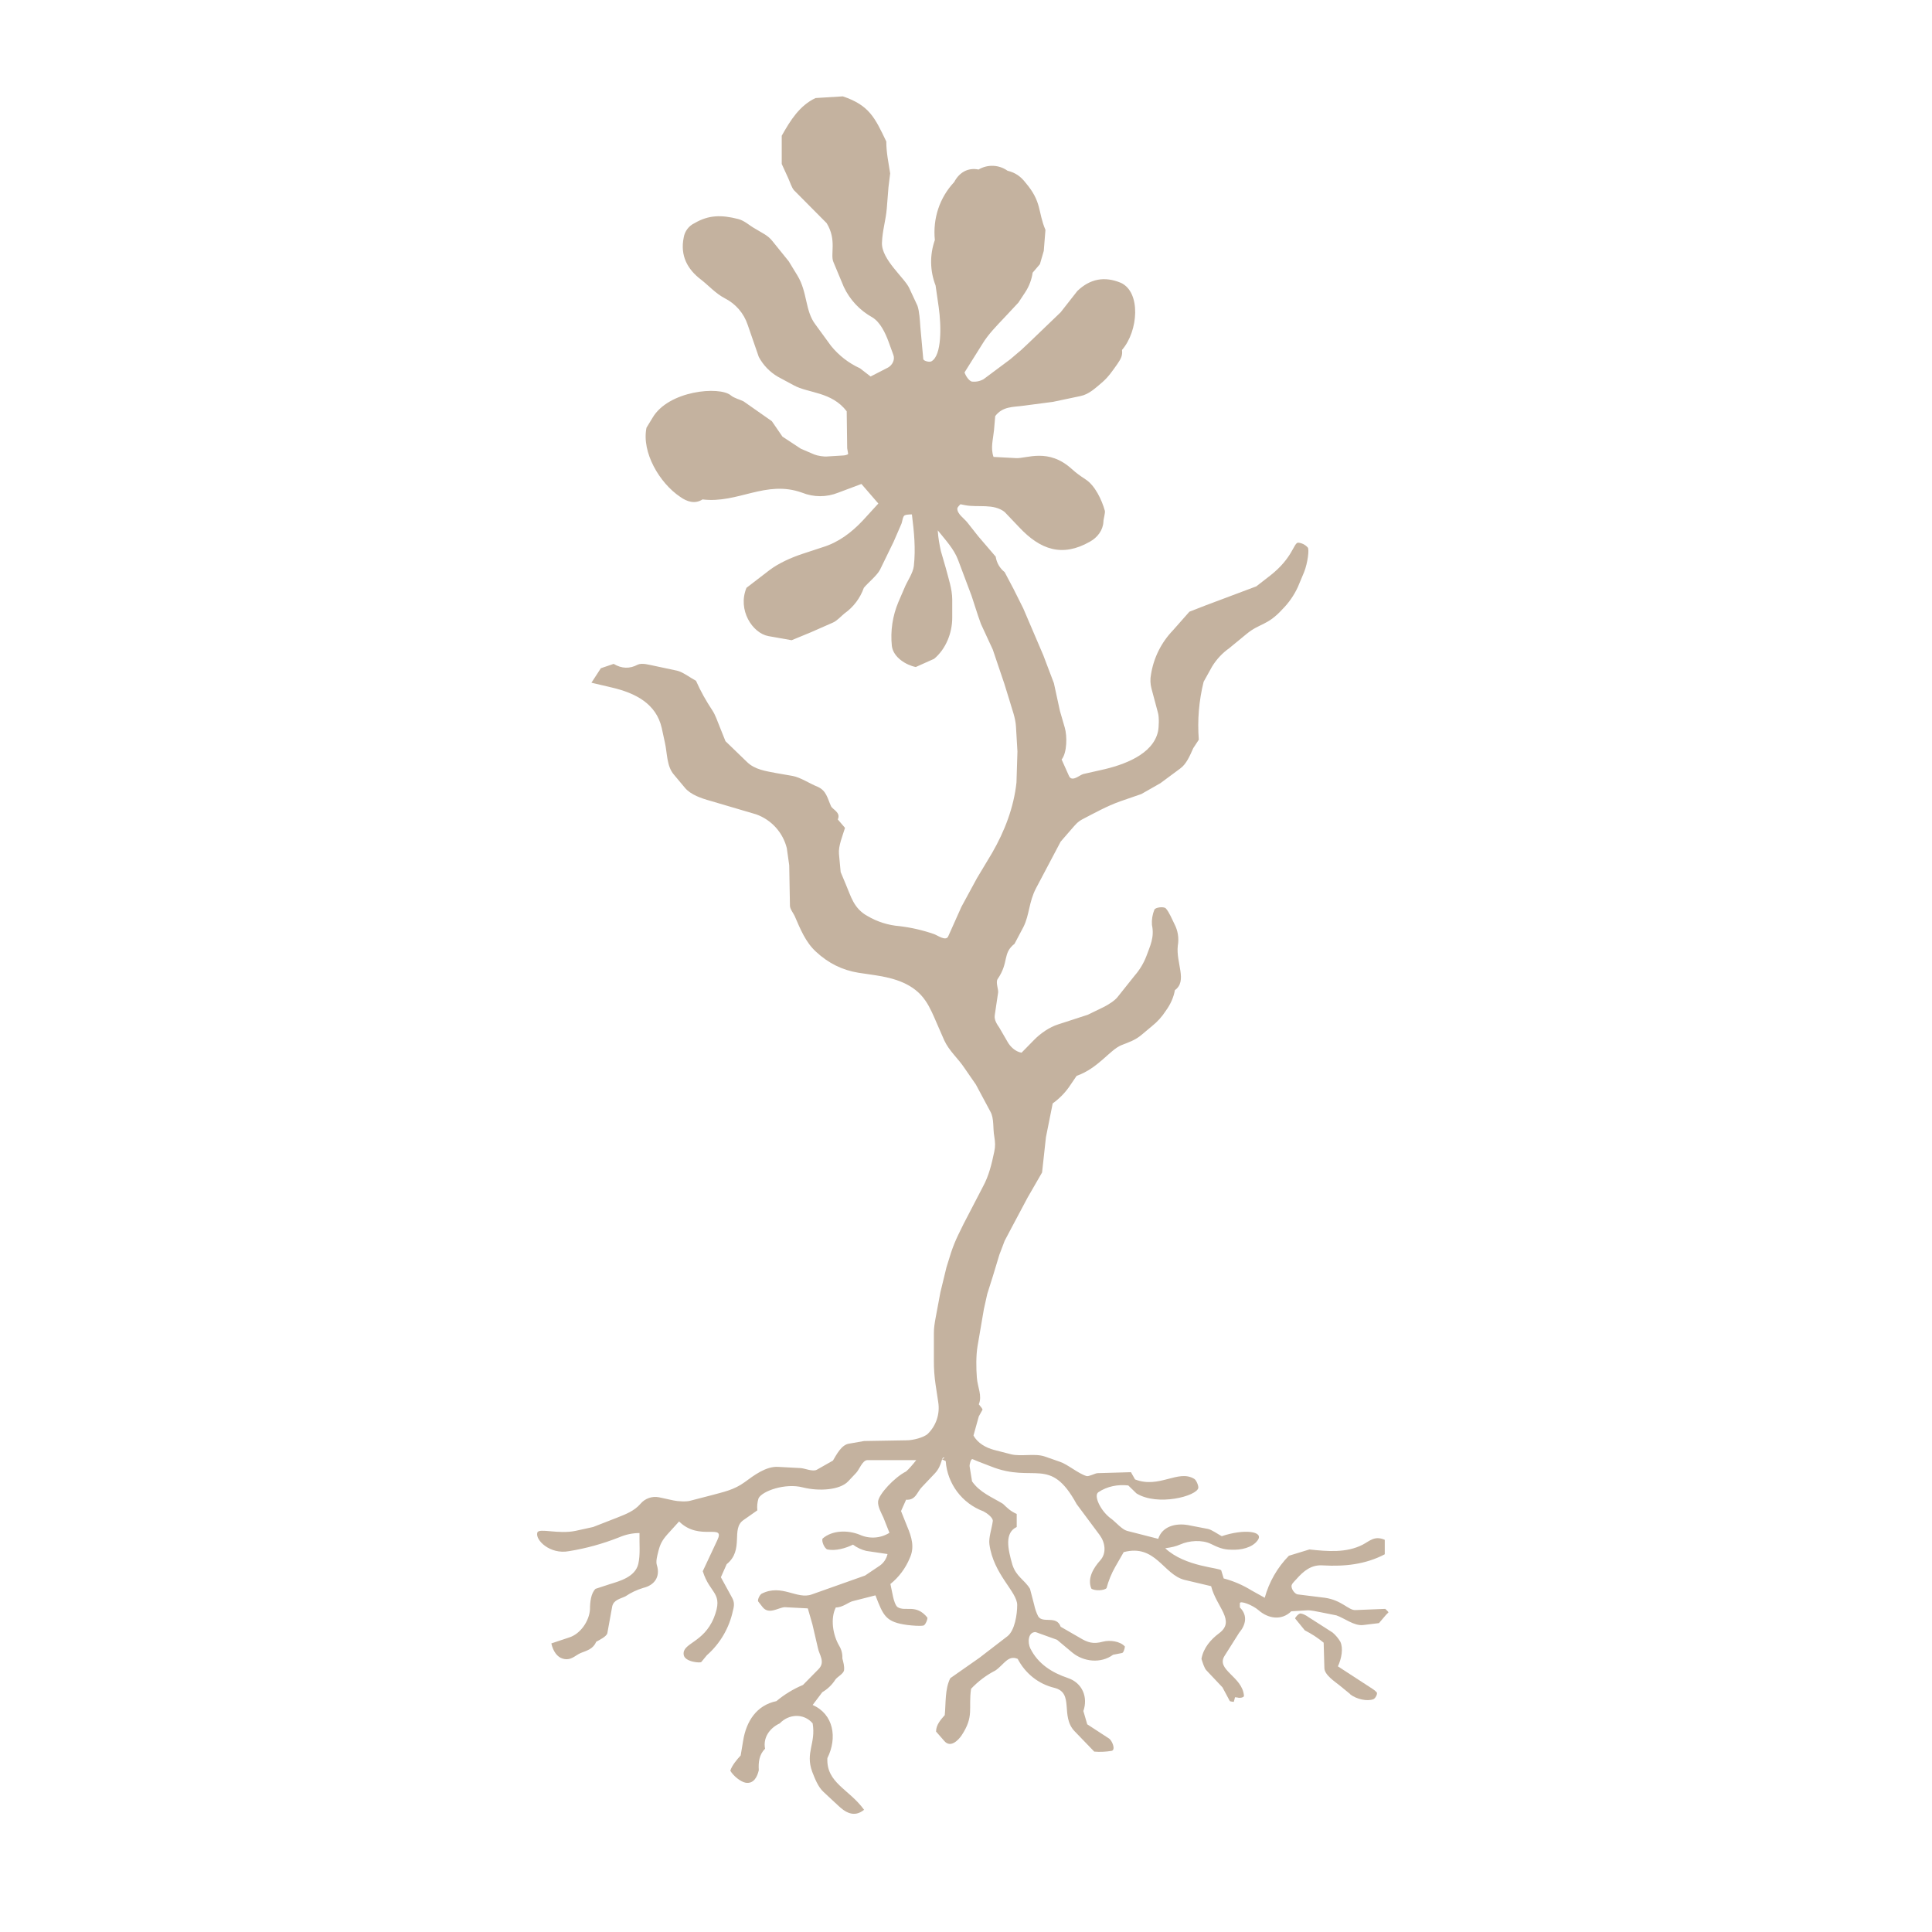
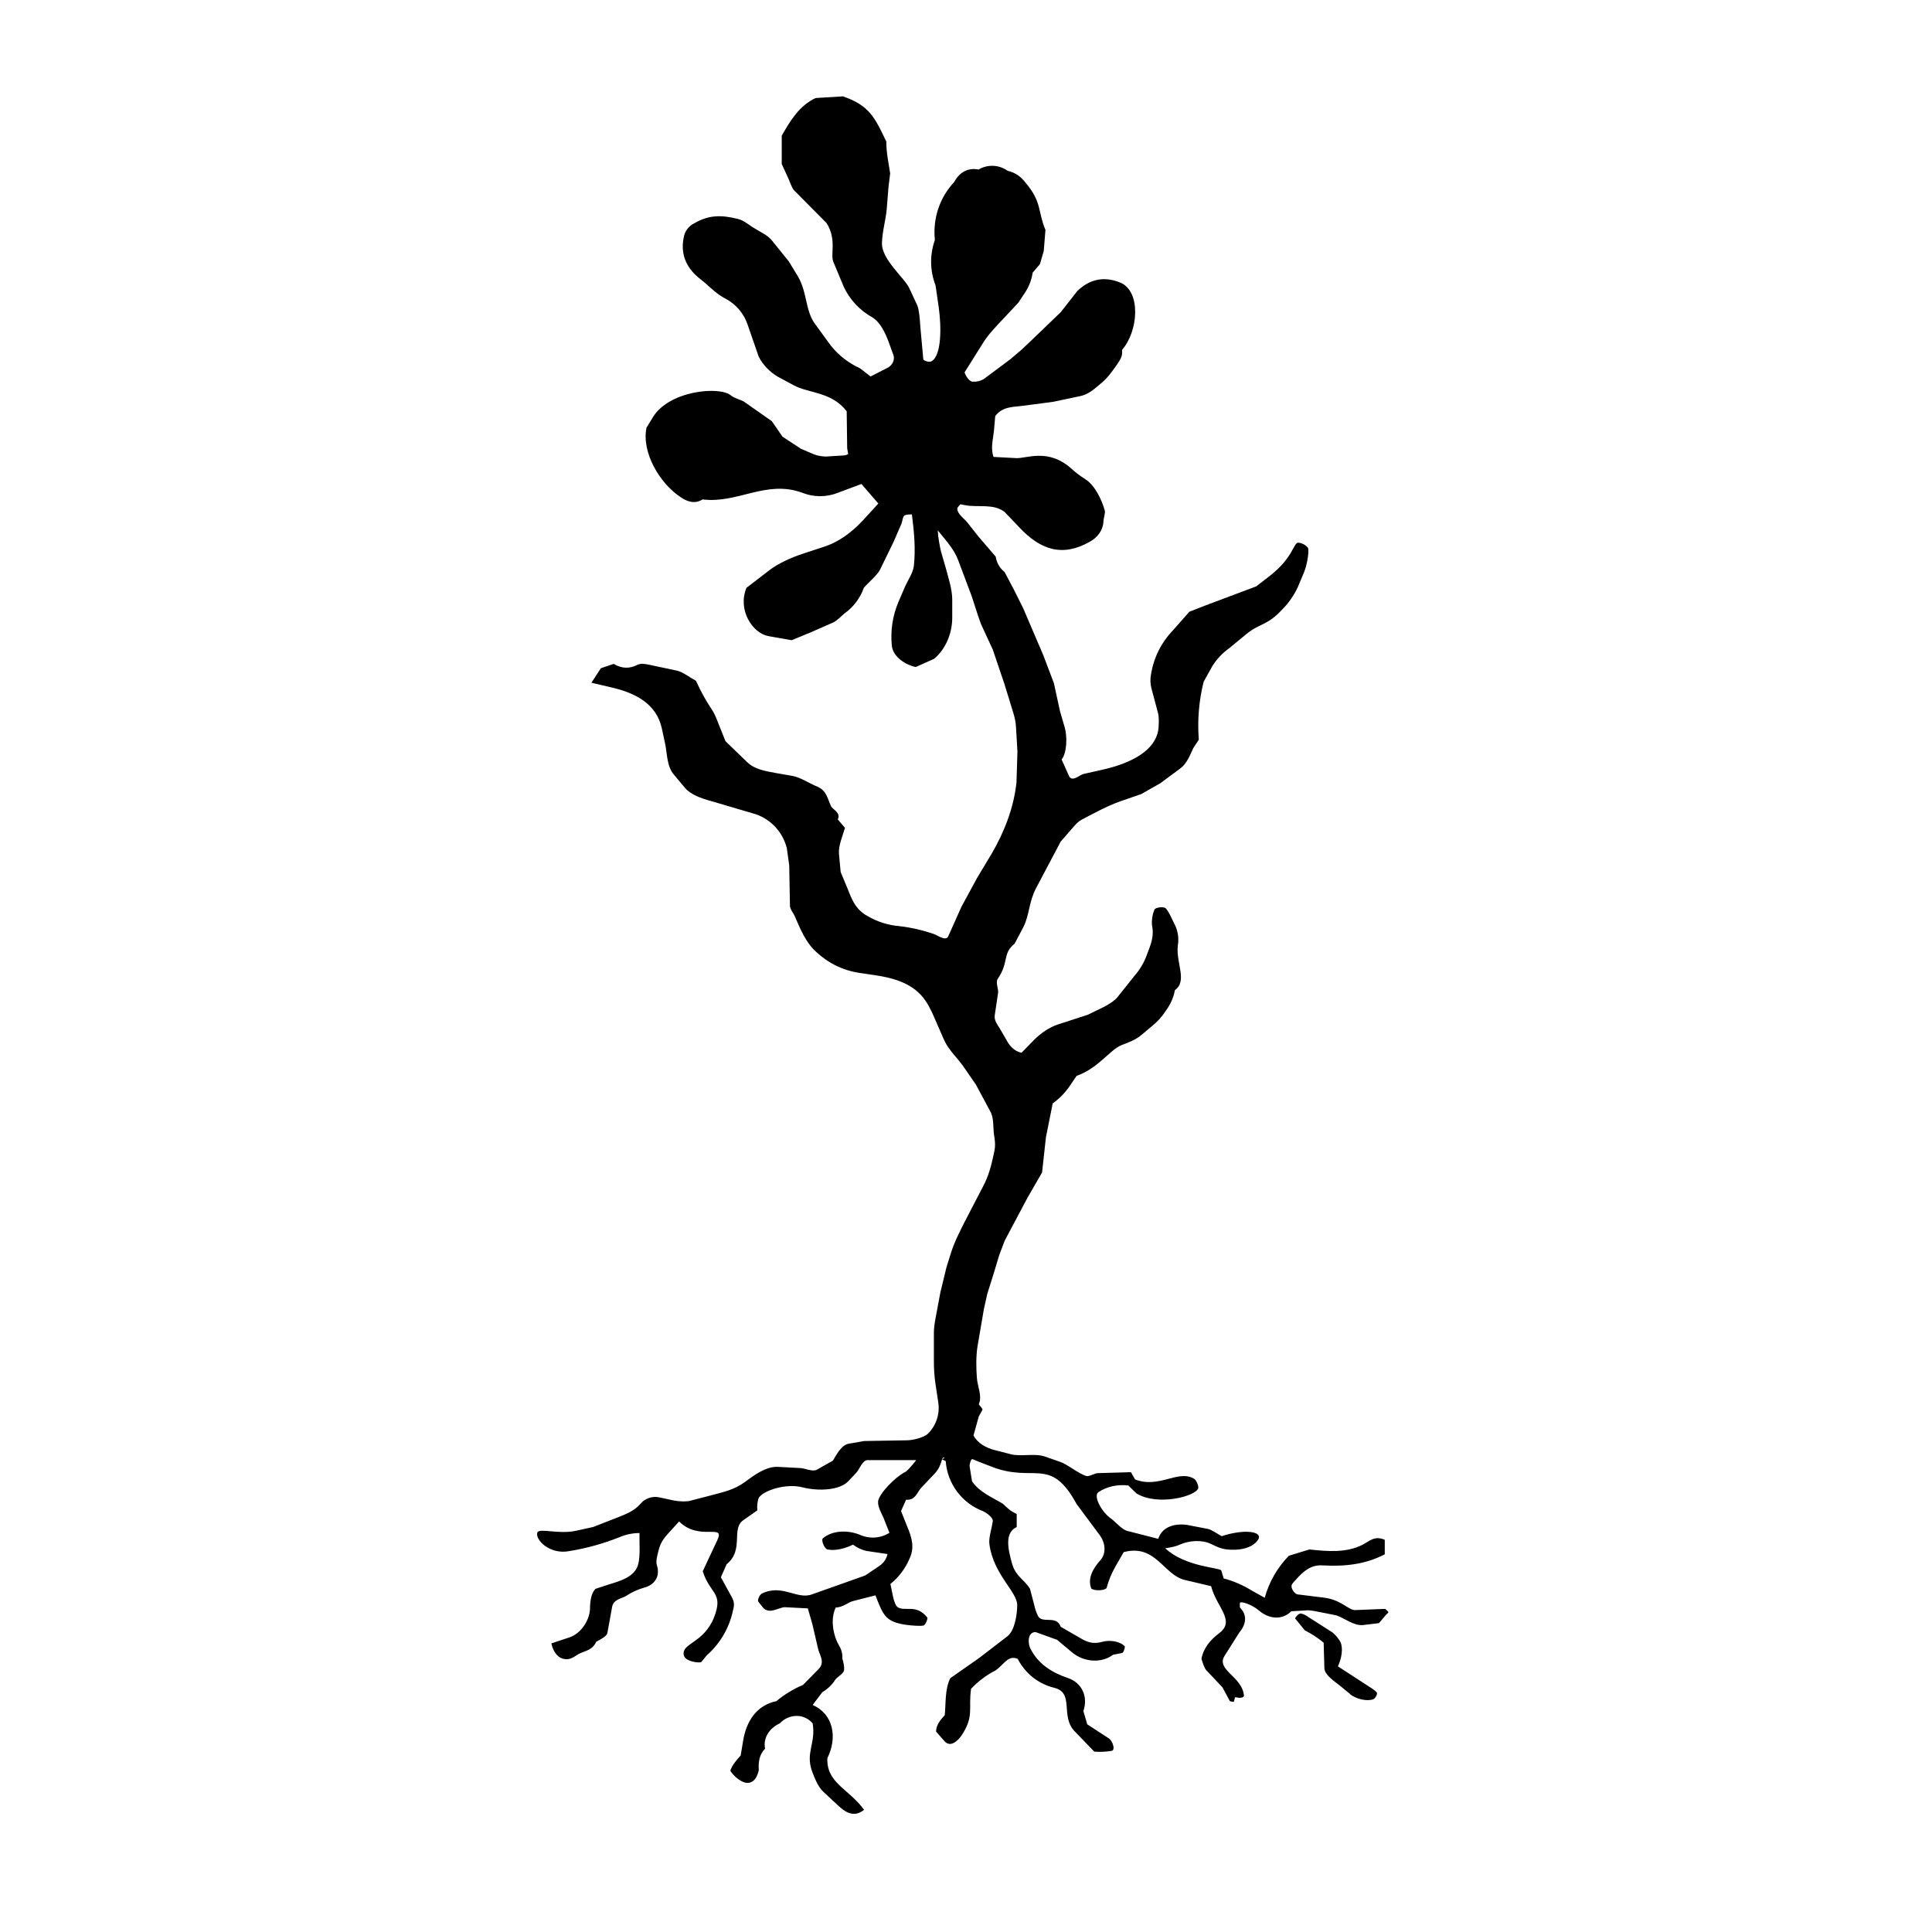
- <svg xmlns="http://www.w3.org/2000/svg" width="800" height="800" fill="none" viewBox="0 0 800 800">
-   <g fill="#c4b29f">
+ <svg xmlns="http://www.w3.org/2000/svg" fill="none" viewBox="0 0 800 800">
+   <g fill="currentColor">
    <path d="M391.1 603.6c-1.5-.7-.7 3-4 6.5l-5.4 5.7c-2 2-2.5 5.5-6.5 5.2l-2.1 4.7 2.6 6.5c1.8 4.3 3.1 8.5 1 13a27 27 0 0 1-8 10.7l1.1 5.3c.3 1.4 1 3.7 1.9 4.3 3.3 2 7.6-1.5 12.3 4.3.2.6-.8 3.1-1.6 3.3-1.6.3-4.6 0-6.5-.2-9.2-1.2-10.1-3.8-13.4-12.3l-9.4 2.4c-1.7.4-4.3 2.7-7 2.6-2.3 4.5-1.3 11.3 1.4 15.9a9 9 0 0 1 1.3 5.2c.4 1.6.9 3.2.7 4.9-.2 1.5-2.9 2.8-3.6 3.9a16 16 0 0 1-5.4 5.2l-4 5.3c8.7 3.8 10.3 13.6 6.1 22-.5 10.3 9 12.8 15.2 21.4-4.2 3.4-7.9 1-11-2L341 742c-2.3-2.1-3.6-5.6-4.7-8.4-2.9-8 1.6-11.6.2-20-3.7-4.3-9.9-3.9-13.6 0-4.3 2-7 6-6.1 10.5-2.5 2.5-2.8 5.7-2.6 8.9-.6 2.6-2 5.7-5.4 5.2-2.2-.4-5.2-2.9-6.4-5 .7-2.2 2.8-4.7 4.3-6.3l1-6c1.3-8.2 5.6-14.8 13.8-16.5a43 43 0 0 1 11-6.7l6.4-6.5c3-3 .3-6-.2-8.7l-2.3-9.9-1.9-6.6-9.6-.5c-2.7.2-6.5 3.2-9.1 0l-1.8-2.3c-.5-.5.5-2.8 1.4-3.3 8.4-4.2 14.6 2.6 20.8.3l22-7.8 6.1-4.1a8 8 0 0 0 3.2-4.8l-8.8-1.3a15 15 0 0 1-5.5-2.6c-3 1.5-7.2 2.7-10.6 2-1.2-.4-2.5-3.4-2-4.5 4-3.5 10.4-3.6 15.4-1.6a13 13 0 0 0 12.3-.8l-2.5-6.3c-.8-1.8-2.4-4.5-2.2-6.7.3-3 6.8-10 11.6-12.4q1.7-1.5 4.2-4.7h-20.2c-2.1 0-3.4 4-4.7 5.3l-3.3 3.5c-3.4 3.6-12 4.2-18.8 2.5-7.2-1.9-16.8 1.5-18.3 4.5a12 12 0 0 0-.5 5l-5.7 4c-5.4 3.6.4 12.3-7 18.3l-2.4 5.4 4.6 8.4c1 1.8 1 3.2.4 5.4a34 34 0 0 1-10.8 18.5l-2.3 2.8c-.4.5-6.9 0-7.3-3-.7-4.9 8.2-4.8 12.5-15.3 4.2-10.6-1.6-9.6-4.6-19.3l6-12.8c3.5-7.3-7.4.6-15.8-7.8l-4.9 5.4c-2.1 2.4-3 4-3.8 7.4-.4 1.6-1 3.8-.5 5.3 1.5 4.8-1 8.3-5.6 9.4q-4 1.2-7.4 3.5c-2 1-4.9 1.4-5.5 4.2l-2 11c-.2 1.4-3.5 3-4.6 3.6-1.3 3-3.7 3.6-6.5 4.7-2.3 1-4 3.3-7.4 2.3-2.2-.6-4-3-4.7-6.3l7.5-2.5c4.6-1.5 8.2-6.8 8.5-11.6 0-3 .4-6.7 2.3-8.5l5.8-1.9c4.2-1.3 10.6-3 11.9-8.4.9-3.9.4-8.3.5-12.8q-4.3 0-8.5 1.8-10.1 4-20.7 5.7c-7.9 1.5-14.1-4.7-13.1-7.7.7-2 8.6.8 15.8-.7l7.3-1.6 10-3.9c3.5-1.4 7-2.7 9.6-5.7a8 8 0 0 1 7.7-2.7l6 1.3c1.8.4 5.4.6 7 .1l8.5-2.2c5.1-1.4 9.5-2.2 14-5.5 3.8-2.8 8.8-6.6 13.8-6.3l9.3.5c1.8.1 5 1.6 6.7.7l6.7-3.8c1.5-2.5 3.5-6.5 6.6-7l6.3-1.1 17.7-.3c2.4 0 7-1.1 8.7-2.7a15 15 0 0 0 4.3-13.1l-1.1-7.3a64 64 0 0 1-.7-9.8V552c0-2.2.3-4 .7-6.2l2-10.7 2.5-10.3 1.9-6.1a61 61 0 0 1 3-7.4l2.2-4.5 8-15.4c2.5-4.6 3.6-9.3 4.7-14.5.5-2.3.4-3.8 0-6.4-.6-3.1 0-7.4-1.6-10.2l-6-11.2-4.7-6.8c-2.7-4.1-6.3-7-8.4-11.5l-3.1-7.1c-1.3-3-2.8-6.6-4.6-9.2-4.8-7.2-13-9.5-21-10.7l-6.8-1q-10-1.6-17.6-8.7c-4.3-3.9-6.5-9.4-8.8-14.7-.4-1-2-3-2-4.3l-.3-16.8-1-7.1a20 20 0 0 0-12.7-14l-19-5.6c-3.6-1-8.1-2.5-10.5-5.4l-4.6-5.5c-3-3.5-2.7-9-3.7-13.3l-1.3-6c-2.3-10-10.8-14.4-20.6-16.7l-8.5-2 3.9-6 5.3-1.8q5 3 10 .3c1.9-.8 4.7.1 6.8.5l9.4 2c2.4.5 5.6 3 7.9 4.2 2 4.5 4.1 8.2 6.8 12.3 1.3 2 2 4.3 3 6.7l2.4 6 9 8.7c3.2 3.1 7.8 3.7 11.9 4.5l6.9 1.2c3.3.6 7.1 3.2 10.4 4.5 3.6 1.6 4 4.7 5.5 8 .6 1.4 4.2 2.6 2.8 5.5l3 3.5c-1 3.3-2.8 7.5-2.5 10.8l.7 7.5 2.3 5.5c1.9 4.4 3.1 9.6 8.8 12.7a31 31 0 0 0 13.3 4.2 68 68 0 0 1 14.3 3.3c1.4.5 4.8 3 5.8 1l5.5-12.3 6.4-11.8 6.3-10.5c5.2-9 9-18.9 10.1-29.2l.4-12.8-.6-10.2c-.2-3.9-1.7-7.4-2.7-11l-2.1-6.8-4.8-14.2-4.9-10.6-1.2-3.4-2.7-8.3-5.6-14.9c-1.7-4.5-5.2-8.2-8.4-12.2.2 3.3.7 5.8 1.3 8.6l2 6.9c1.1 4.3 2.7 8.8 2.7 13.2v7.5c0 6.4-2.7 13-7.5 17l-7.6 3.4c-4-.8-9.3-4-9.9-8.7a37 37 0 0 1 2.7-18.2l2.5-5.8c1.1-2.8 3.5-6 3.9-9.1.8-7.3.1-14.1-.8-21.4-1 0-2.5.1-3 .4-.8.4-1 2.7-1.3 3.4l-3.3 7.6-5.6 11.5c-1.3 2.5-5 5.4-6.7 7.5a22 22 0 0 1-8 10.6c-1.4 1.1-3 3-4.8 3.8l-9.1 4-8 3.3-9.6-1.7c-6.6-1.2-12.9-10.8-9.1-20l9.5-7.3c3.8-2.9 9-5.2 13.5-6.7l8.5-2.8c6.6-2 12-6.1 16.7-11.1l6.4-7-7-8.1-9.6 3.6a20 20 0 0 1-15 0c-15-5.4-26.5 4.6-41.2 2.8-3.1 2-6.4 1-9.3-1.1-8.5-5.7-16-18.4-13.9-28.6l2.5-4.1c6.6-11.3 27.7-13.2 32.4-9.3 1.4 1.2 4 1.8 5.3 2.5l11.7 8.2 4.4 6.4 7.6 5 5.6 2.4c1.2.5 4.1 1 5.5.8l6.5-.4c.5 0 2-.3 2-.7l-.4-2.3-.2-15.3c-6.3-8.2-15.9-7.4-22-10.8l-6.5-3.5a21 21 0 0 1-7.9-8.2l-4.6-13.3a19 19 0 0 0-9.5-11c-3.8-2-6.6-5.2-9.8-7.7-5.7-4.3-8.7-10-7.2-17.4a8 8 0 0 1 4.5-6c5.8-3.4 11.1-3.5 18.1-1.7 2.7.7 4.6 2.7 7 4 2.7 1.7 5.3 2.7 7.2 5.2l6.7 8.3 3.6 5.9c4.2 6.9 3.1 14.5 7.4 20.2l6.5 8.9a33 33 0 0 0 12 9.3l4.4 3.4 7.2-3.7c1.8-1 3-3.3 2.2-5.3l-2-5.5c-1.3-3.5-3.4-8-6.7-10a28 28 0 0 1-11.8-12.6l-4.3-10.3c-1.4-3.2 1.5-9.1-2.8-16.1l-13.5-13.6c-1-1.1-1.7-3.5-2.4-5l-2.7-5.9V56.2c3.6-6.4 7.4-12.5 14-15.6l11.3-.7c11 3.7 13.3 8.9 18 18.7 0 4.7.9 8.6 1.6 13.2l-.7 5.7-.7 8.8c-.4 4.9-1.8 9-2 14.2-.3 6.9 9.4 14.6 11.3 18.8l3.4 7.3c.8 2.3 1 6 1.2 8.8l1.2 13.2c0 .9 2.7 1.5 3.4 1 4.3-2.4 4.1-14.6 3-22.4l-1.3-9a27 27 0 0 1-.3-18.8c-.9-9 2-17.6 8-24 2.1-4 5.7-6.1 10.1-5.2a11 11 0 0 1 12 .5c3.3.8 5.5 2.4 7.5 5 6.8 8 5 12 8.2 19.5l-.7 8.7-1.6 5.5-3 3.5a20 20 0 0 1-3 8l-2.9 4.4-5.7 6.1c-3.2 3.4-6.8 7-9.2 11l-7.4 11.8c.5 1.6 1.9 3.5 3 3.8a8 8 0 0 0 4.9-1l11-8.2 4.7-4 3.4-3.2 12.8-12.3 6.9-8.8q7.9-7.6 18-3.4c8.4 3.8 7.3 20 .5 27.8.3 2.4-.5 3.7-1.9 5.8-2 2.8-3.7 5.4-6.4 7.7-2.6 2.2-5.4 4.9-8.9 5.6l-11.4 2.4-12.2 1.6c-4.3.6-8.6.2-11.7 4.3l-.5 5.8c-.4 4-1.5 7.4-.2 11.1l9.4.5c4.4.2 13.3-4.3 23 4.5 2 1.8 3.3 2.7 5.7 4.3 3.9 2.5 6.7 8.4 8 13 .2 1-.6 3.4-.6 4.6-.2 3.5-2.5 6.5-5.6 8.2-11.4 6.5-20.5 3.4-29.3-6l-6-6.3c-4.6-3.6-11-1.8-16.3-2.8l-2-.4s-1.3 1.2-1.3 1.8c0 2.3 2.8 4 4.2 5.8l4.5 5.7 7.2 8.4a10 10 0 0 0 3.7 6.4l3.7 7 4 8 8.3 19.4 4.4 11.6 2.5 11.5 2 6.9c1 3.4 1 10.3-1.3 13.2l3 6.7c1.2 2.9 4.4-.3 6-.7l7.1-1.6c9.7-2.1 21.7-6.5 23.8-16 .4-1.8.5-6 0-7.7l-2.7-10.1a13 13 0 0 1-.2-5.8 34 34 0 0 1 9.1-18.3l6.8-7.7 6.4-2.5 21.3-8 5.8-4.5c9.3-7.3 9.6-13.4 11.5-13.6a6 6 0 0 1 4 2c.7.7 0 6.4-1.5 10.2l-2.6 6.2a32 32 0 0 1-6.4 9.2c-6.2 6.8-9.3 5.7-14.7 10.1l-7.3 6a26 26 0 0 0-7.1 7.6l-3.5 6.3a75 75 0 0 0-2 24l-2.3 3.5c-1.4 3.1-2.8 6.6-5.5 8.5l-8.1 6-7.9 4.5-8.7 3c-5.6 2-10.6 4.8-15.8 7.5-2 1.1-2.8 2.2-4.3 3.9l-4.6 5.3-10.2 19.3c-3 5.7-2.7 11-5.2 16l-3.7 7c-5.1 4-2.2 7.6-7 14.6-.9 1.3.4 4.4.2 5.6l-1.4 9.4c-.3 2 1 3.8 2 5.3l3.3 5.7c1.1 2 3.3 4.1 5.8 4.5l5.1-5.2c2.7-2.8 6.5-5.4 10-6.5l12.3-4 6.6-3.2c1.6-.8 4.6-2.6 5.8-4.2l7.1-8.9a27 27 0 0 0 4.8-8c1.5-4.2 3.4-7.7 2.3-12.9a14 14 0 0 1 1-6.3c.4-1 3.8-1.4 4.7-.6 1.4 1.5 2.7 4.7 3.6 6.5a14 14 0 0 1 1.4 9c-.8 7.2 4.1 14.6-1.2 18.4q-.8 4.5-3.8 8.6a26 26 0 0 1-5.7 6.3l-4.3 3.6c-2.6 2.2-5.1 3-8.4 4.3-4.8 2-9.5 9.5-18.5 12.7l-3.2 4.7a29 29 0 0 1-6.7 6.7l-2.8 14-1.6 14.6-6 10.4-6.7 12.6-2.8 5.3-2.2 5.8-2.6 8.6-2.4 7.6-1.4 6.3-2.6 15.2c-.7 4-.6 9.3-.3 13.2.3 4 2.3 7.4.8 11 .6.8 1.7 1.9 1.5 2.3l-1.5 2.7-2.2 7.9c1.7 3.2 5.2 5.1 8.6 6l7 1.8c4.2 1 9.8-.5 13.9.9l6.3 2.2c3.1 1 7.6 4.9 11 5.9 1 .3 3.6-1.2 4.6-1.2l13.8-.4 1.7 3c10 3.9 17.8-4.2 24.4-.3.9.4 1.9 2.8 1.8 3.8-.6 3.4-16.8 7.7-25.6 2.3l-3.4-3.3c-4.2-.5-8.7.3-12.4 2.8-2.1 1.4 1 8 5.5 11.1 1.7 1.3 4.4 4.4 6.4 4.9l12.9 3.3c1.6-5.1 7.1-6.6 12.3-5.7l8.3 1.6c1.5.3 4 2.1 5.7 3 9.2-3.1 17.8-2.1 14.8 1.8-2.2 3-6.9 4-10.8 3.8-3.5 0-5.6-1-8.5-2.4-3.7-1.8-9-1.4-12.6.2-2.1.9-3.6 1.2-6.3 1.6 8.3 7.8 22.8 8 23.2 9.2l1 3.3q6.1 1.6 11.6 5l5.4 3a40 40 0 0 1 10-17.4l8.5-2.6c7.5.8 15.3 1.5 22.1-2 3-1.6 4.9-3.8 9.1-2v6c-8 4.2-16.6 5.1-25.5 4.6-4.9-.4-8.1 2.3-11.1 5.7-.9 1-2.2 2.1-2 3.1.1 1.3 1.4 3 2.5 3.2l11.3 1.4c7 1 9.8 5.2 12.6 5.1l12.4-.5s1.5 1.3 1.3 1.5l-1 1-2.9 3.4-6.6.8c-3.7.4-7.6-2.8-11-4l-6.5-1.3c-1.5-.3-4.3-.9-5.6-.8l-6.6.4c-4.1 4-9.6 3-13.5-.4-2.5-2.2-7.8-4.2-7.8-2.9v1.7c3.4 3.4 2.4 7.3-.3 10.5l-6 9.5c-3.8 5.9 7.4 8.6 8 16.6 0 .8-2 1-2.7.7l-1-.1-.5 1.9s-1.6-.1-1.7-.4l-3-5.6-6.7-7.1c-.8-.8-1.6-3.4-2-4.7.8-4.5 3.8-8 7.3-10.6 7-5.2-1.1-10.8-3.3-19.5l-11-2.6c-8.8-2.2-12-15-25.2-11.5l-3.5 6.1a37 37 0 0 0-3.6 8.8c-1 1.1-5 1.2-6.3.2-1.8-4.3 1-8.7 3.7-11.7s2-7.4-.2-10.4l-9.6-12.9c-11-20.2-17.6-8.4-35.5-15.6l-5.2-2-2.4-1c-.7-.2-1.3 2.2-1.2 3l1 6.2c3.2 4.6 8.2 6.5 12.8 9.3 1.7 1.6 3 3 5.7 4.2v5.4c-5.1 2.4-3.7 9-1.8 15.6 1.6 5 5 6.2 7.3 10l1.7 6.5q.6 2.8 1.7 4.9c1.9 3.1 7.6-.6 9.3 4.3l7.8 4.5c3.3 2 5.6 2.8 9.6 1.7 3-.8 7.3-.2 9.2 2-.1 1-.6 2.7-1.3 2.7l-3.6.7c-5 3.7-12.2 3-17-1l-6.2-5.2-8.9-3.2c-3.2 0-3.3 4.4-2.2 6.7 3.2 6.5 9 10.1 15.5 12.3 6.1 2 8.5 8 6.5 13.7l1.6 5.5 8.9 5.8c1.4.8 3 4.8 1.2 5.2q-3.8.6-7.2.3l-8.1-8.4c-6.1-6.3 0-15.9-8.4-18-6.6-1.6-12-5.9-15.2-12-4-1.7-5.6 2.3-9.2 4.8a37 37 0 0 0-10.1 7.6c-1.2 8.2 1.4 11.3-4 19.4-1.4 2-4.5 5.1-7 2.3l-3.5-4c0-2.8 2-5 3.6-6.8.5-4.8 0-10.8 2.3-15.3l12-8.4 11.7-9c3-2.4 4-9 4-12.9 0-5.5-9.8-12.6-11.5-25.1-.4-2.8 1-6.6 1.4-9.7.1-1.4-2.5-3.3-3.9-4a24 24 0 0 1-15.6-20.8l-1.5-.7z" />
    <path d="m559.1 701.5-4.4-3.6c-2-1.6-6.3-4.4-6.3-7.2l-.3-10.5a42 42 0 0 0-7.8-5.1l-4-4.9c0-.6 1.5-2.1 2.2-2.1q1.5.2 3.3 1.5l10 6.4a15 15 0 0 1 3.2 3.8c1.3 2.7.5 7-1 10.2l14.3 9.3q1.1.7 1.8 1.5c.4.6-.6 2.5-1.4 2.8-2.6 1-7 0-9.6-2" />
  </g>
</svg>
